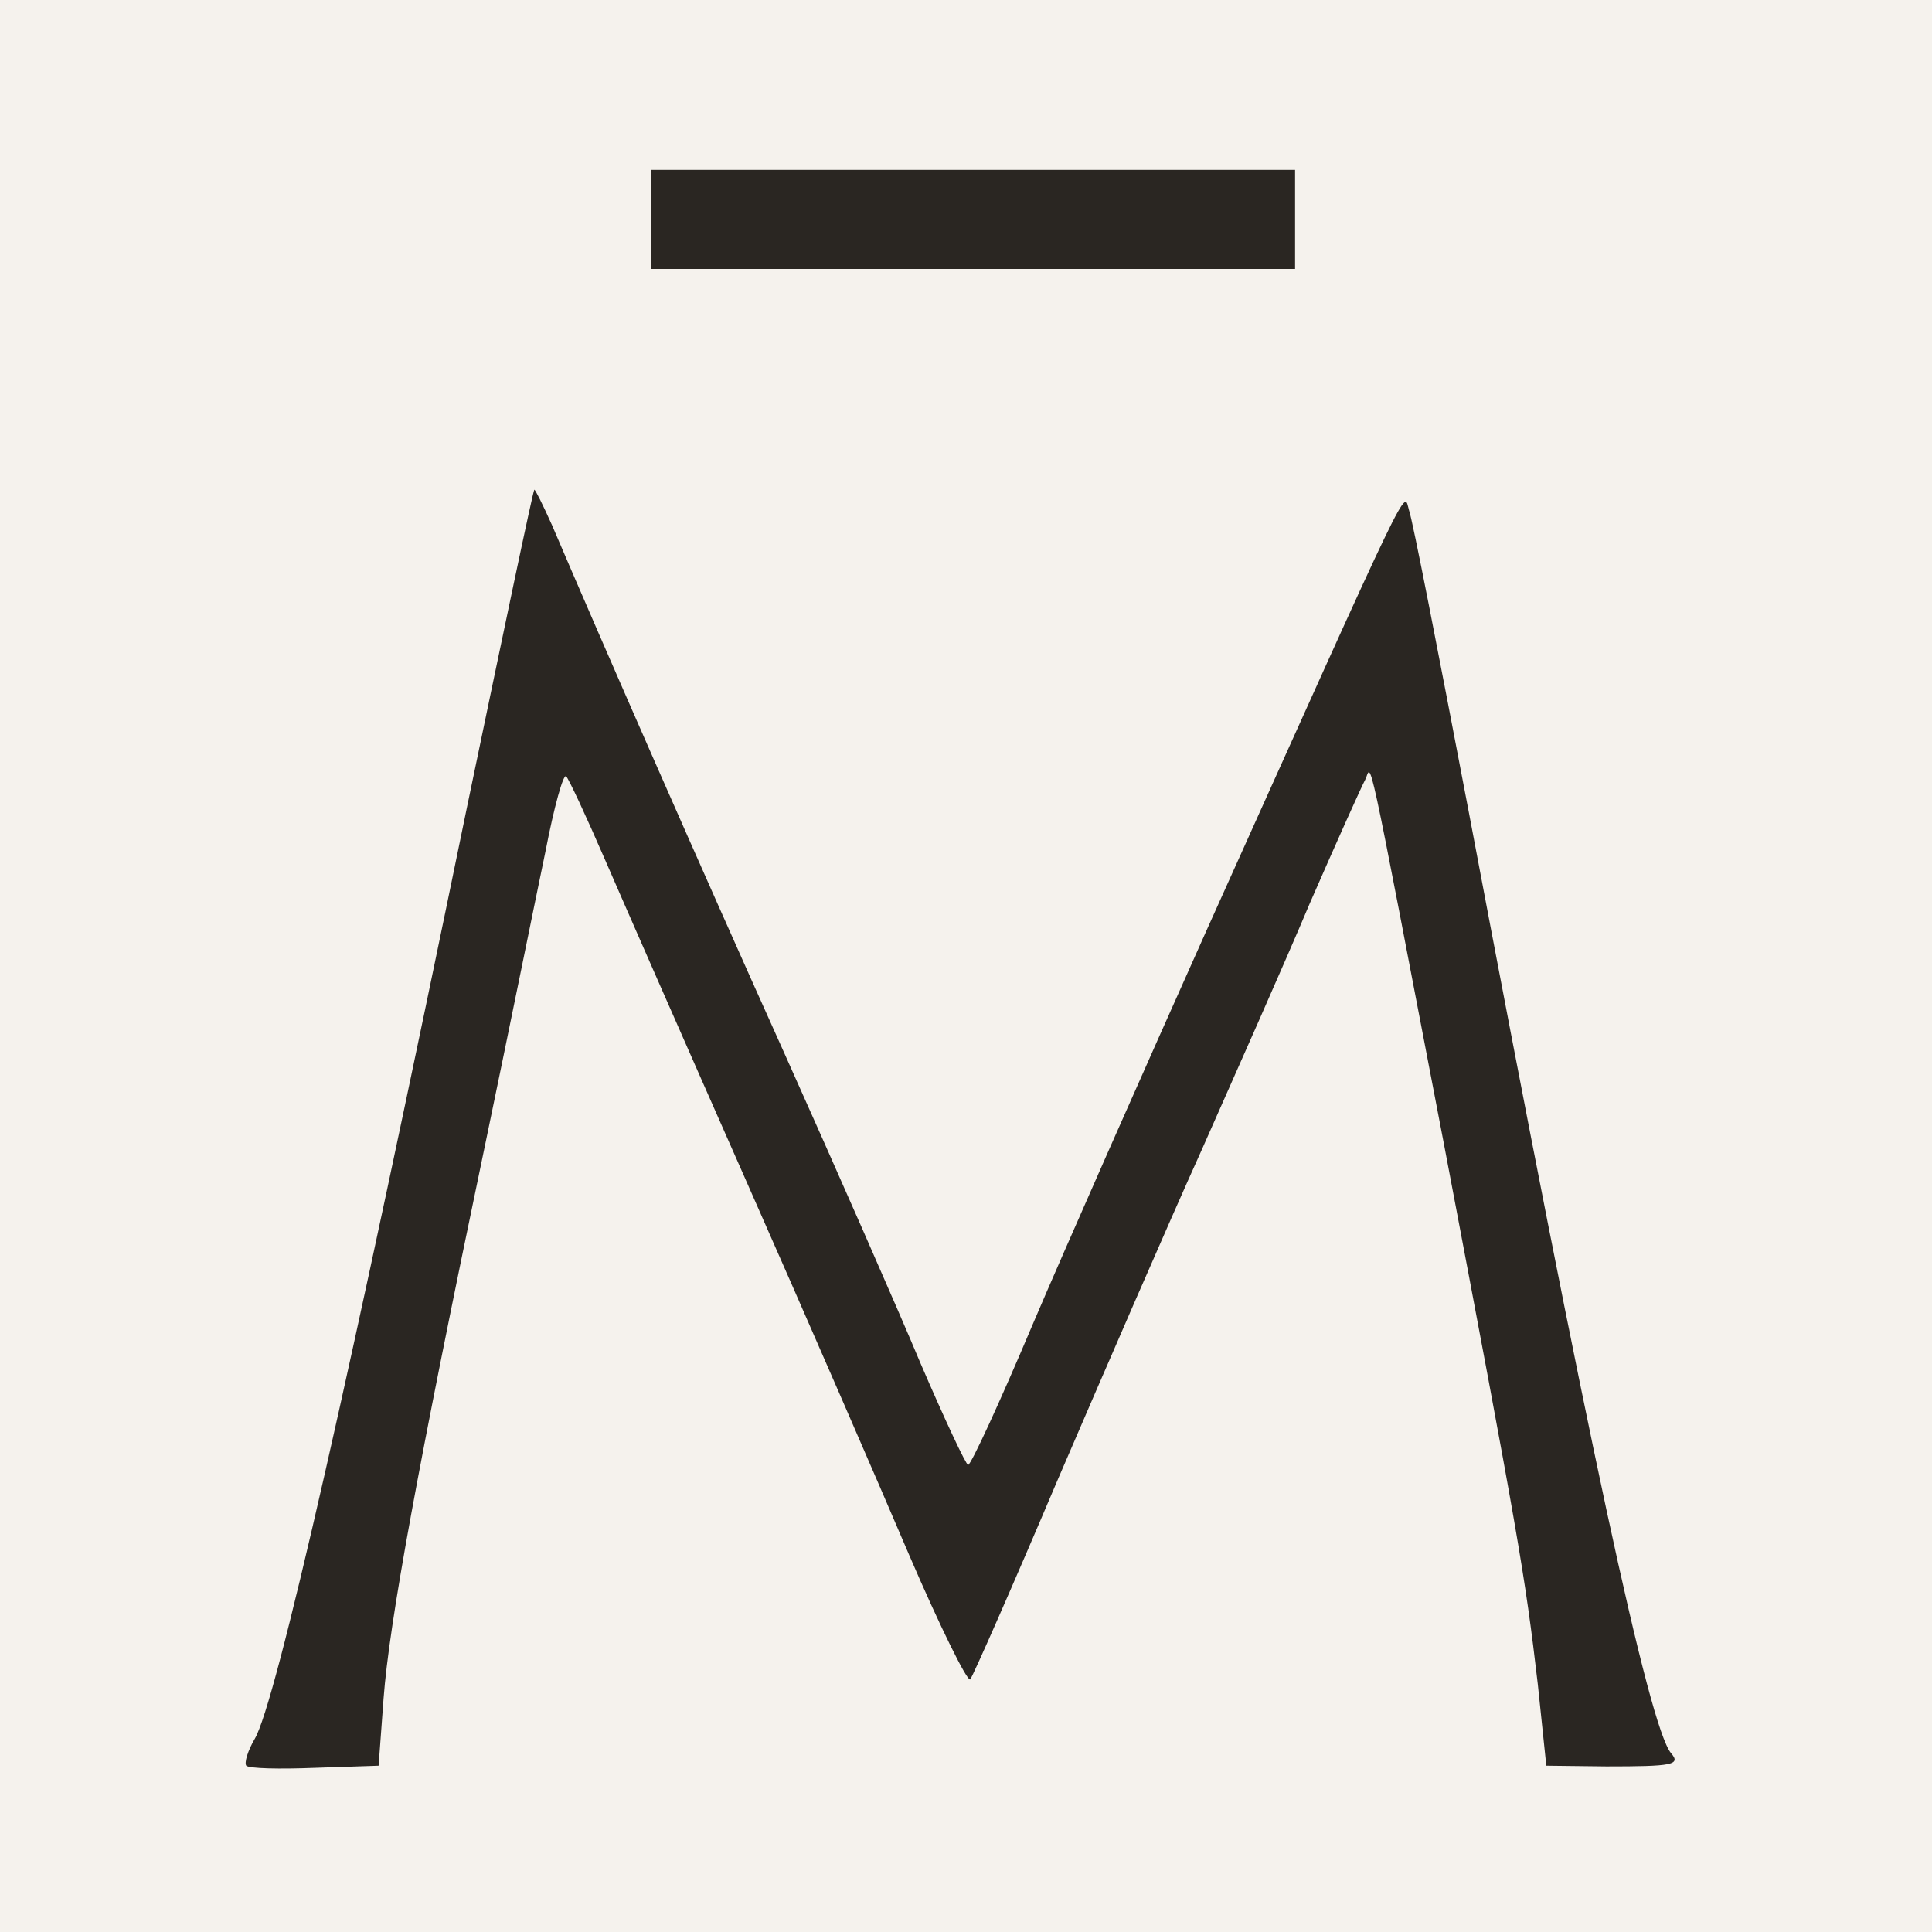
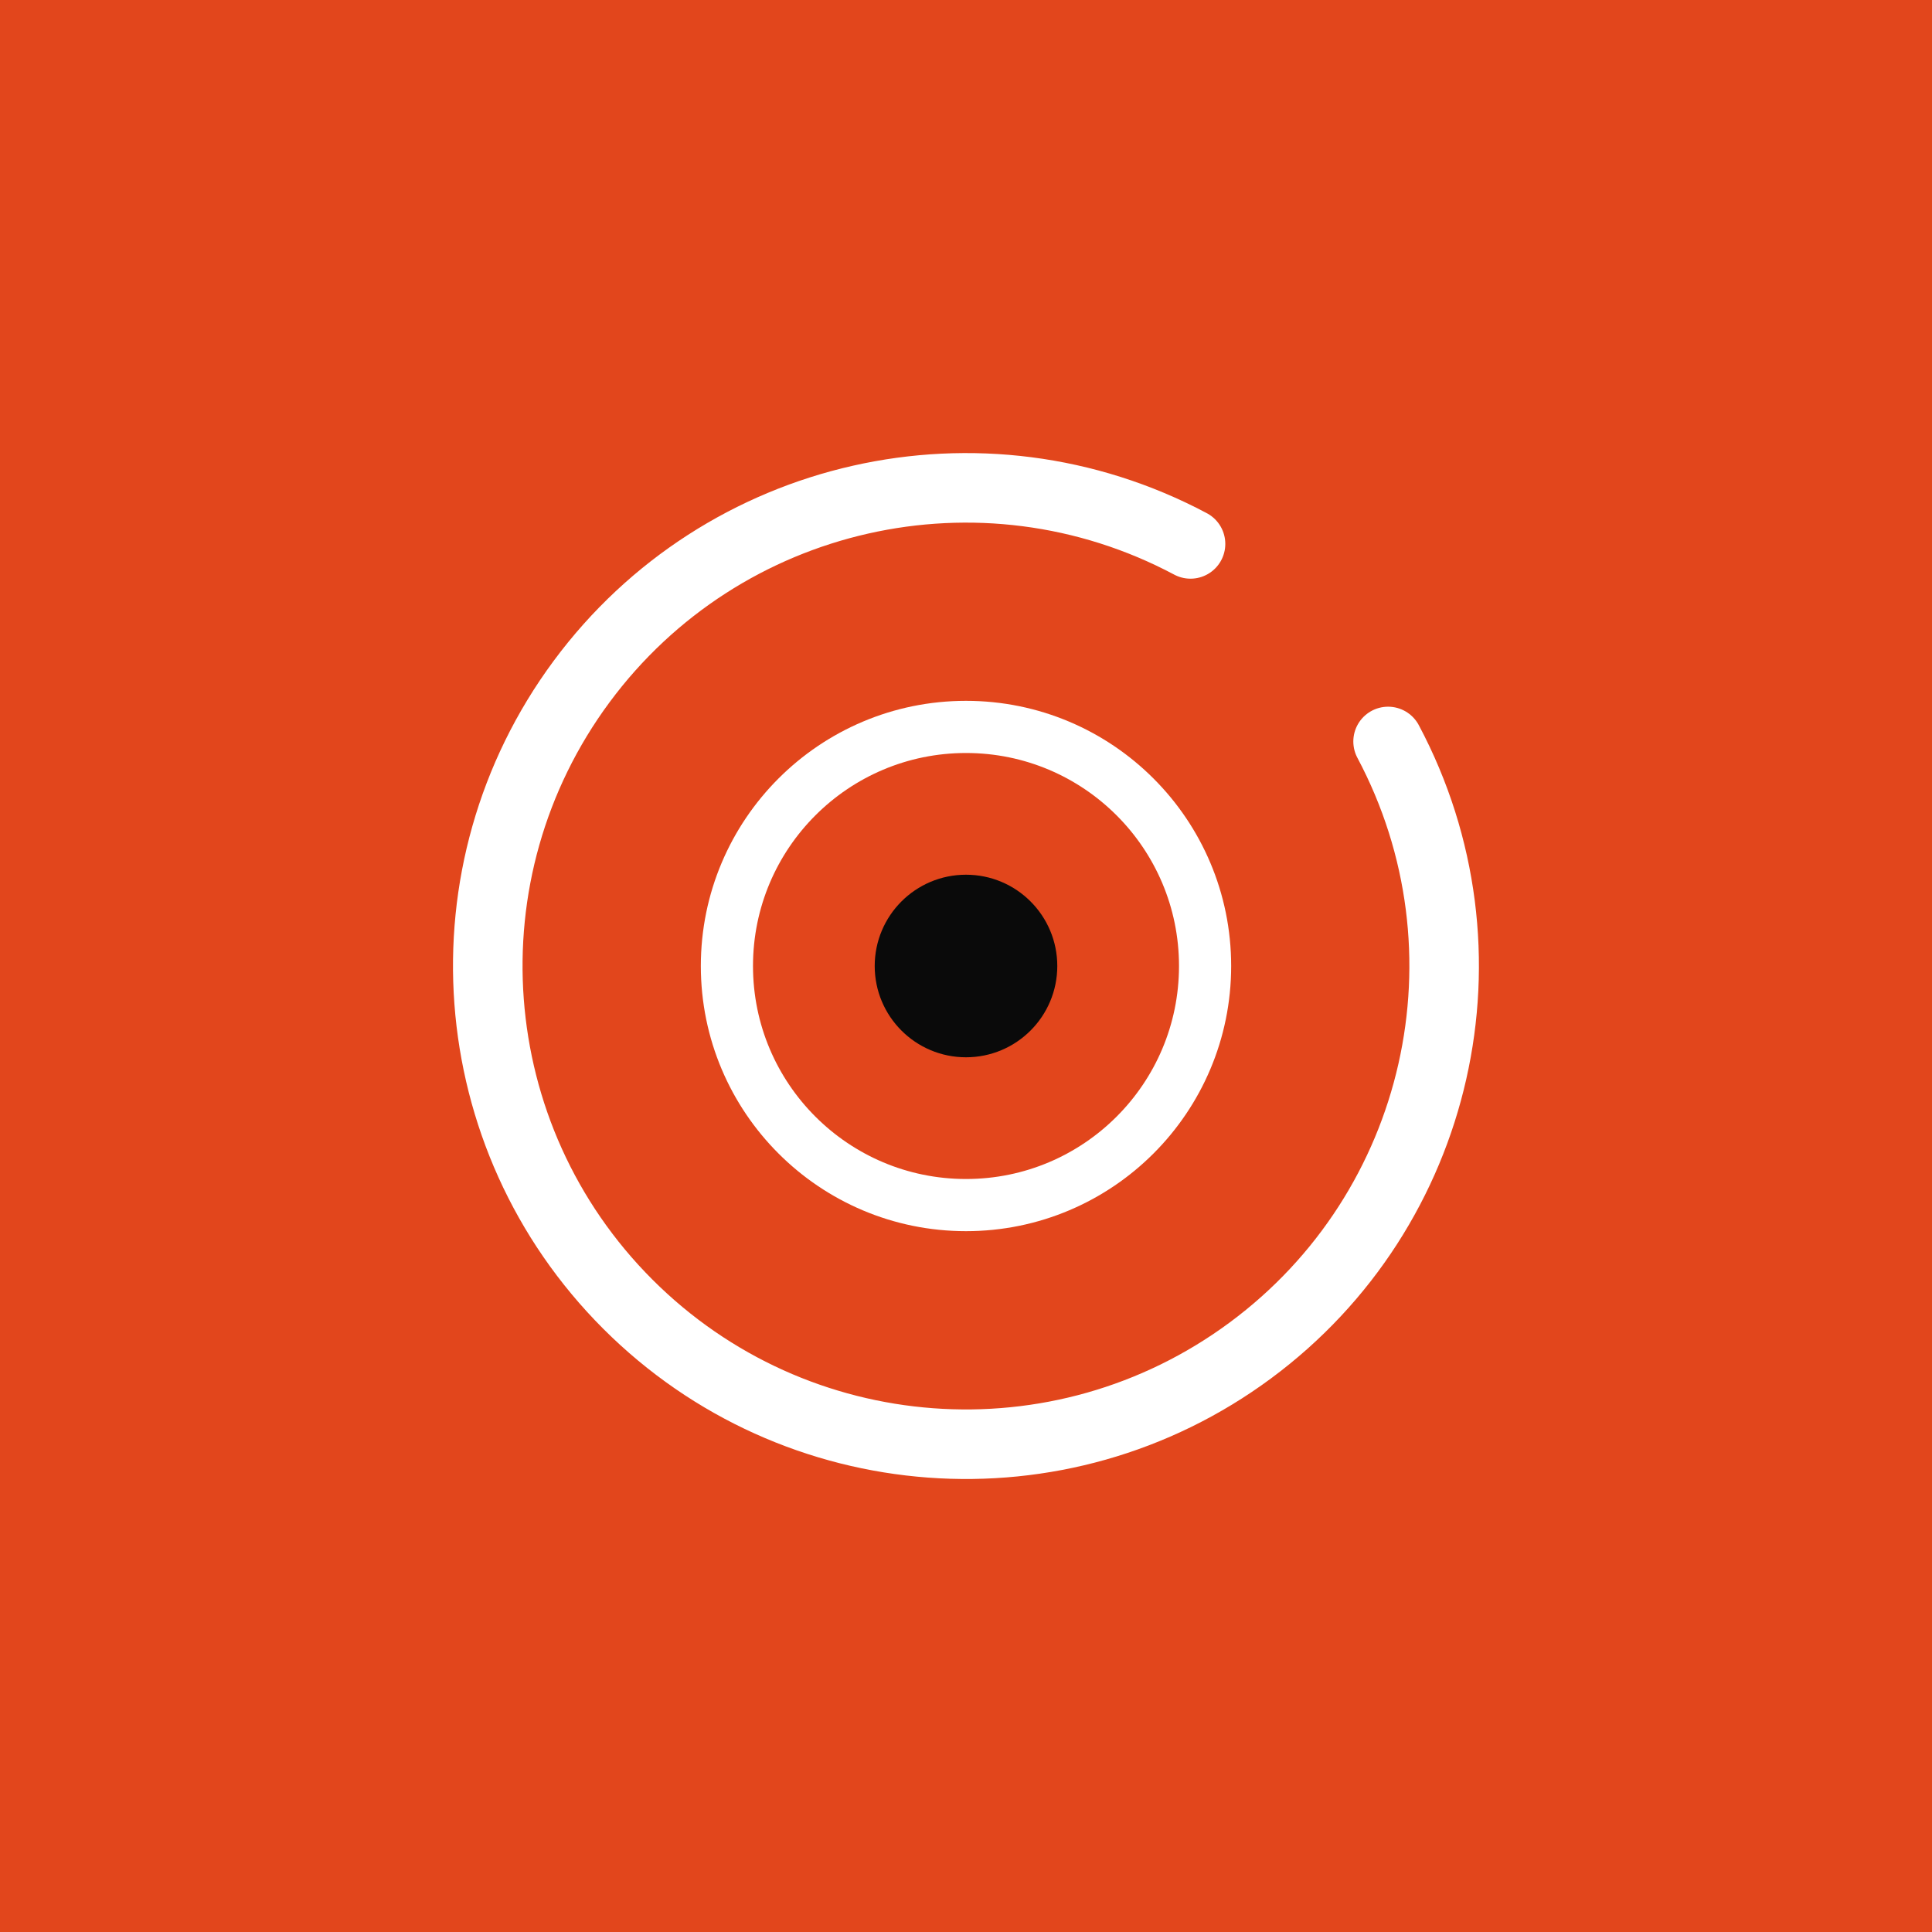
- <svg xmlns="http://www.w3.org/2000/svg" viewBox="-30 -20 273 273">
-   <rect x="-30" y="-20" width="273" height="273" fill="#f5f2ed" />
-   <path fill="#2a2622" fill-rule="evenodd" d="M4.8,229.5C4.5,229.1 5.0,227.4 6.0,225.7C9.0,220.6 19.5,174.3 36.0,94.0C41.1,69.5 45.3,49.4 45.5,49.2C45.6,49.1 46.7,51.3 48.0,54.2C55.0,70.6 68.8,102.1 80.6,128.3C88.0,144.8 96.8,164.8 100.1,172.7C103.5,180.6 106.5,187.0 106.8,187.0C107.2,187.0 111.3,178.1 115.9,167.2C120.5,156.4 131.7,131.1 140.7,111.0C170.1,45.7 168.3,49.4 169.1,52.1C169.6,53.4 173.3,72.5 177.5,94.5C194.4,184.1 203.0,223.8 206.1,227.7C207.6,229.4 206.3,229.6 197.0,229.6L188.5,229.5L187.3,218.0C185.5,202.5 184.5,196.8 174.1,142.0C162.7,82.6 163.9,88.3 162.9,90.2C162.4,91.1 158.9,98.9 155.1,107.6C151.4,116.4 144.4,132.1 139.8,142.5C135.1,152.9 126.0,173.9 119.5,189.0C113.1,204.1 107.5,216.8 107.1,217.3C106.7,217.7 102.8,209.8 98.5,199.8C94.2,189.7 83.9,166.0 75.5,147.0C67.1,128.0 58.1,107.5 55.5,101.5C52.9,95.5 50.4,90.1 50.0,89.7C49.6,89.3 48.3,94.0 47.1,100.2C45.8,106.4 42.0,125.2 38.5,142.0C29.0,187.4 25.0,209.4 24.2,220.0L23.5,229.5L14.5,229.8C9.5,230.0 5.2,229.9 4.8,229.5Z M320.5,228.9C300.0,225.8 281.7,212.7 272.8,194.8C266.1,181.4 266.2,182.0 265.7,114.0C265.4,80.2 264.9,51.7 264.5,50.7C263.9,49.2 264.6,49.0 271.9,49.0L280.0,49.0L279.2,56.8C278.8,61.0 278.5,89.9 278.5,121.0L278.5,177.5L281.8,185.1C288.0,199.5 299.5,210.3 313.9,215.2C323.8,218.6 336.9,218.4 347.0,214.7C362.1,209.2 373.4,197.7 379.1,182.0L381.5,175.5L381.5,116.0C381.5,83.3 381.2,54.8 380.8,52.8L380.1,49.0L388.5,49.0L396.8,49.0L395.8,52.8C395.2,55.0 394.6,80.5 394.3,116.0C393.9,180.9 393.8,181.3 387.9,193.3C375.7,218.4 347.8,233.1 320.5,228.9Z M444.0,229.4C444.0,229.0 444.8,226.3 445.7,223.3L447.4,218.0L481.6,218.0C521.0,218.0 522.6,217.7 532.1,209.3C542.1,200.2 546.0,190.0 544.0,178.1C541.9,165.6 540.4,163.9 503.7,132.7C462.4,97.6 460.6,95.9 458.4,88.4C457.0,83.5 456.9,81.9 458.0,77.1C459.1,72.0 460.0,70.7 468.4,62.4C481.8,49.0 481.9,49.0 516.5,49.0L543.9,49.0L541.8,55.0L539.8,61.0L515.2,61.0C486.4,61.0 486.1,61.1 476.1,71.4C470.8,77.0 470.0,78.3 470.0,81.7C470.0,87.0 472.1,89.6 484.5,100.1C530.0,138.1 543.7,150.0 547.2,154.7C549.3,157.5 552.2,162.3 553.7,165.6C556.2,170.9 556.4,172.6 556.5,183.1C556.5,194.4 556.4,194.7 552.8,202.1C548.4,211.1 543.9,216.5 536.8,221.3C526.1,228.7 524.6,228.9 482.0,229.6C461.1,229.9 444.0,229.8 444.0,229.4Z M622.8,229.5C622.5,229.2 623.0,226.6 623.8,223.7C625.1,219.3 625.3,206.9 625.4,141.5C625.5,99.1 625.1,61.0 624.7,56.8L623.9,49.0L632.4,49.0L640.8,49.0L639.9,52.9C639.4,55.0 638.9,72.7 638.8,92.2L638.5,127.5L691.7,127.8L744.8,128.0L745.5,119.5C746.7,105.7 745.1,57.0 743.4,50.8C742.9,49.2 743.8,49.0 751.8,49.0L760.8,49.0L759.6,53.3C758.1,59.1 758.1,218.7 759.6,224.7C760.7,228.8 760.7,228.8 757.7,229.4C756.1,229.7 752.1,230.0 748.8,230.0L742.8,230.0L743.4,227.2C744.5,222.9 745.7,185.5 745.6,162.0L745.4,140.5L691.6,140.2L637.7,140.0L638.4,180.7C638.7,203.2 639.4,223.1 639.9,225.1L640.7,228.8L635.6,229.4C629.3,230.1 623.5,230.2 622.8,229.5Z M842.5,227.6C844.6,220.4 845.1,198.8 844.8,130.3C844.5,78.0 844.1,54.5 843.3,52.2L842.1,49.0L851.2,49.0C860.1,49.0 860.2,49.0 859.5,51.2C857.3,57.9 856.9,210.2 859.0,223.3C859.4,226.2 859.6,228.8 859.4,229.2C859.2,229.5 855.1,229.8 850.4,229.8C842.2,229.7 841.9,229.6 842.5,227.6Z M931.9,229.3C931.7,228.4 931.7,228.4 933.2,221.6C933.9,218.3 934.5,186.6 934.9,132.6L935.5,48.8L958.5,75.1C971.1,89.6 986.2,106.9 992.0,113.5C1006.2,129.7 1024.2,150.6 1043.9,173.5C1052.9,183.9 1060.9,193.2 1061.7,194.0C1062.9,195.3 1063.0,186.2 1062.7,125.0C1062.5,86.2 1062.0,53.3 1061.5,51.8L1060.8,49.0L1070.0,49.0C1078.4,49.0 1079.2,49.2 1078.5,50.8C1076.5,55.9 1076.0,71.8 1076.0,147.0L1075.9,229.5L1071.4,224.5C1068.8,221.8 1053.5,204.0 1037.1,185.0C1005.6,148.3 979.9,118.8 961.1,97.5C954.8,90.3 949.3,84.1 948.8,83.5C947.9,82.5 948.2,223.7 949.1,227.4C949.5,229.1 948.7,229.3 940.8,229.7C935.9,230.0 931.9,229.8 931.9,229.3Z M1234.5,227.8C1236.0,222.9 1236.8,193.1 1236.9,135.5C1236.9,79.8 1236.3,55.0 1234.5,50.7C1233.9,49.2 1234.6,49.0 1243.0,49.0L1252.2,49.0L1251.4,51.8C1251.0,53.3 1250.5,91.3 1250.3,136.2L1249.9,218.0L1286.8,218.0L1323.7,218.0L1325.7,223.5C1326.8,226.5 1327.5,229.2 1327.2,229.5C1326.9,229.8 1305.8,230.0 1280.2,230.0L1233.8,230.0L1234.5,227.8Z M1374.8,229.5C1374.5,229.1 1375.6,226.8 1377.4,224.2C1381.1,218.6 1389.5,200.9 1443.2,84.8C1451.6,66.7 1458.6,52.0 1458.9,52.0C1459.3,52.0 1464.5,62.9 1470.7,76.2C1495.9,130.8 1536.3,216.9 1539.6,222.8C1541.4,226.2 1543.0,229.3 1543.0,229.5C1543.0,229.8 1539.0,230.0 1534.0,230.0L1525.1,230.0L1524.4,226.2C1523.2,219.5 1510.8,191.6 1478.0,121.5C1471.3,107.2 1464.5,92.5 1462.8,88.8C1461.1,85.0 1459.4,82.0 1459.1,82.0C1458.2,82.0 1454.8,89.0 1445.0,110.5C1440.7,119.8 1432.5,137.6 1426.7,150.0C1410.3,185.4 1395.9,218.0 1394.0,224.0L1392.4,229.5L1383.9,229.8C1379.2,229.9 1375.1,229.8 1374.8,229.5Z M1611.6,229.3C1605.1,228.9 1604.8,228.8 1605.5,226.7C1608.6,216.6 1608.6,61.4 1605.5,51.2L1604.8,49.0L1632.7,49.0C1663.5,49.0 1667.6,49.6 1678.2,55.2C1695.6,64.4 1702.7,87.5 1693.8,105.9C1692.6,108.4 1689.1,113.0 1686.0,116.1L1680.4,121.8L1686.7,124.9C1694.9,128.9 1706.8,140.2 1710.8,147.7C1719.4,164.1 1719.9,182.3 1712.0,198.6C1706.7,209.5 1699.4,216.8 1688.6,222.0C1675.6,228.1 1669.0,229.2 1642.0,229.5C1629.1,229.6 1615.4,229.5 1611.6,229.3Z M1667.8,216.4C1688.5,212.2 1701.0,200.1 1704.2,181.3C1708.1,158.3 1693.8,138.0 1668.5,130.4C1663.5,128.9 1658.8,128.6 1641.5,128.5L1620.5,128.5L1620.2,172.0C1620.1,195.9 1620.2,216.1 1620.5,216.8C1621.2,218.7 1657.9,218.5 1667.8,216.4Z M1663.9,115.4C1676.5,111.9 1684.0,103.0 1684.8,90.6C1685.3,81.7 1682.7,74.8 1676.8,69.4C1668.7,62.1 1666.1,61.5 1641.8,61.2L1620.0,60.9L1620.0,88.3C1620.0,103.3 1620.3,116.0 1620.7,116.3C1621.0,116.7 1629.7,117.0 1639.9,117.0C1653.6,117.0 1659.8,116.6 1663.9,115.4Z M62.0,11.0L62.0,4.0L107.5,4.0L153.0,4.0L153.0,11.0L153.0,18.0L107.5,18.0L62.0,18.0L62.0,11.0Z" />
+ <svg xmlns="http://www.w3.org/2000/svg" viewBox="0 0 64 64">
+   <rect width="64" height="64" fill="#e2461c" />
+   <g transform="translate(32 32) scale(.72) translate(-32 -32)">
+     <path d="M51.42 21.67 A22 22 0 1 1 42.33 12.58" fill="none" stroke="#ffffff" stroke-width="3.2" stroke-linecap="round" />
+     <circle cx="32" cy="32" r="11" fill="none" stroke="#ffffff" stroke-width="2.4" />
+     <circle cx="32" cy="32" r="4.2" fill="#0a0a0a" />
+   </g>
</svg>
